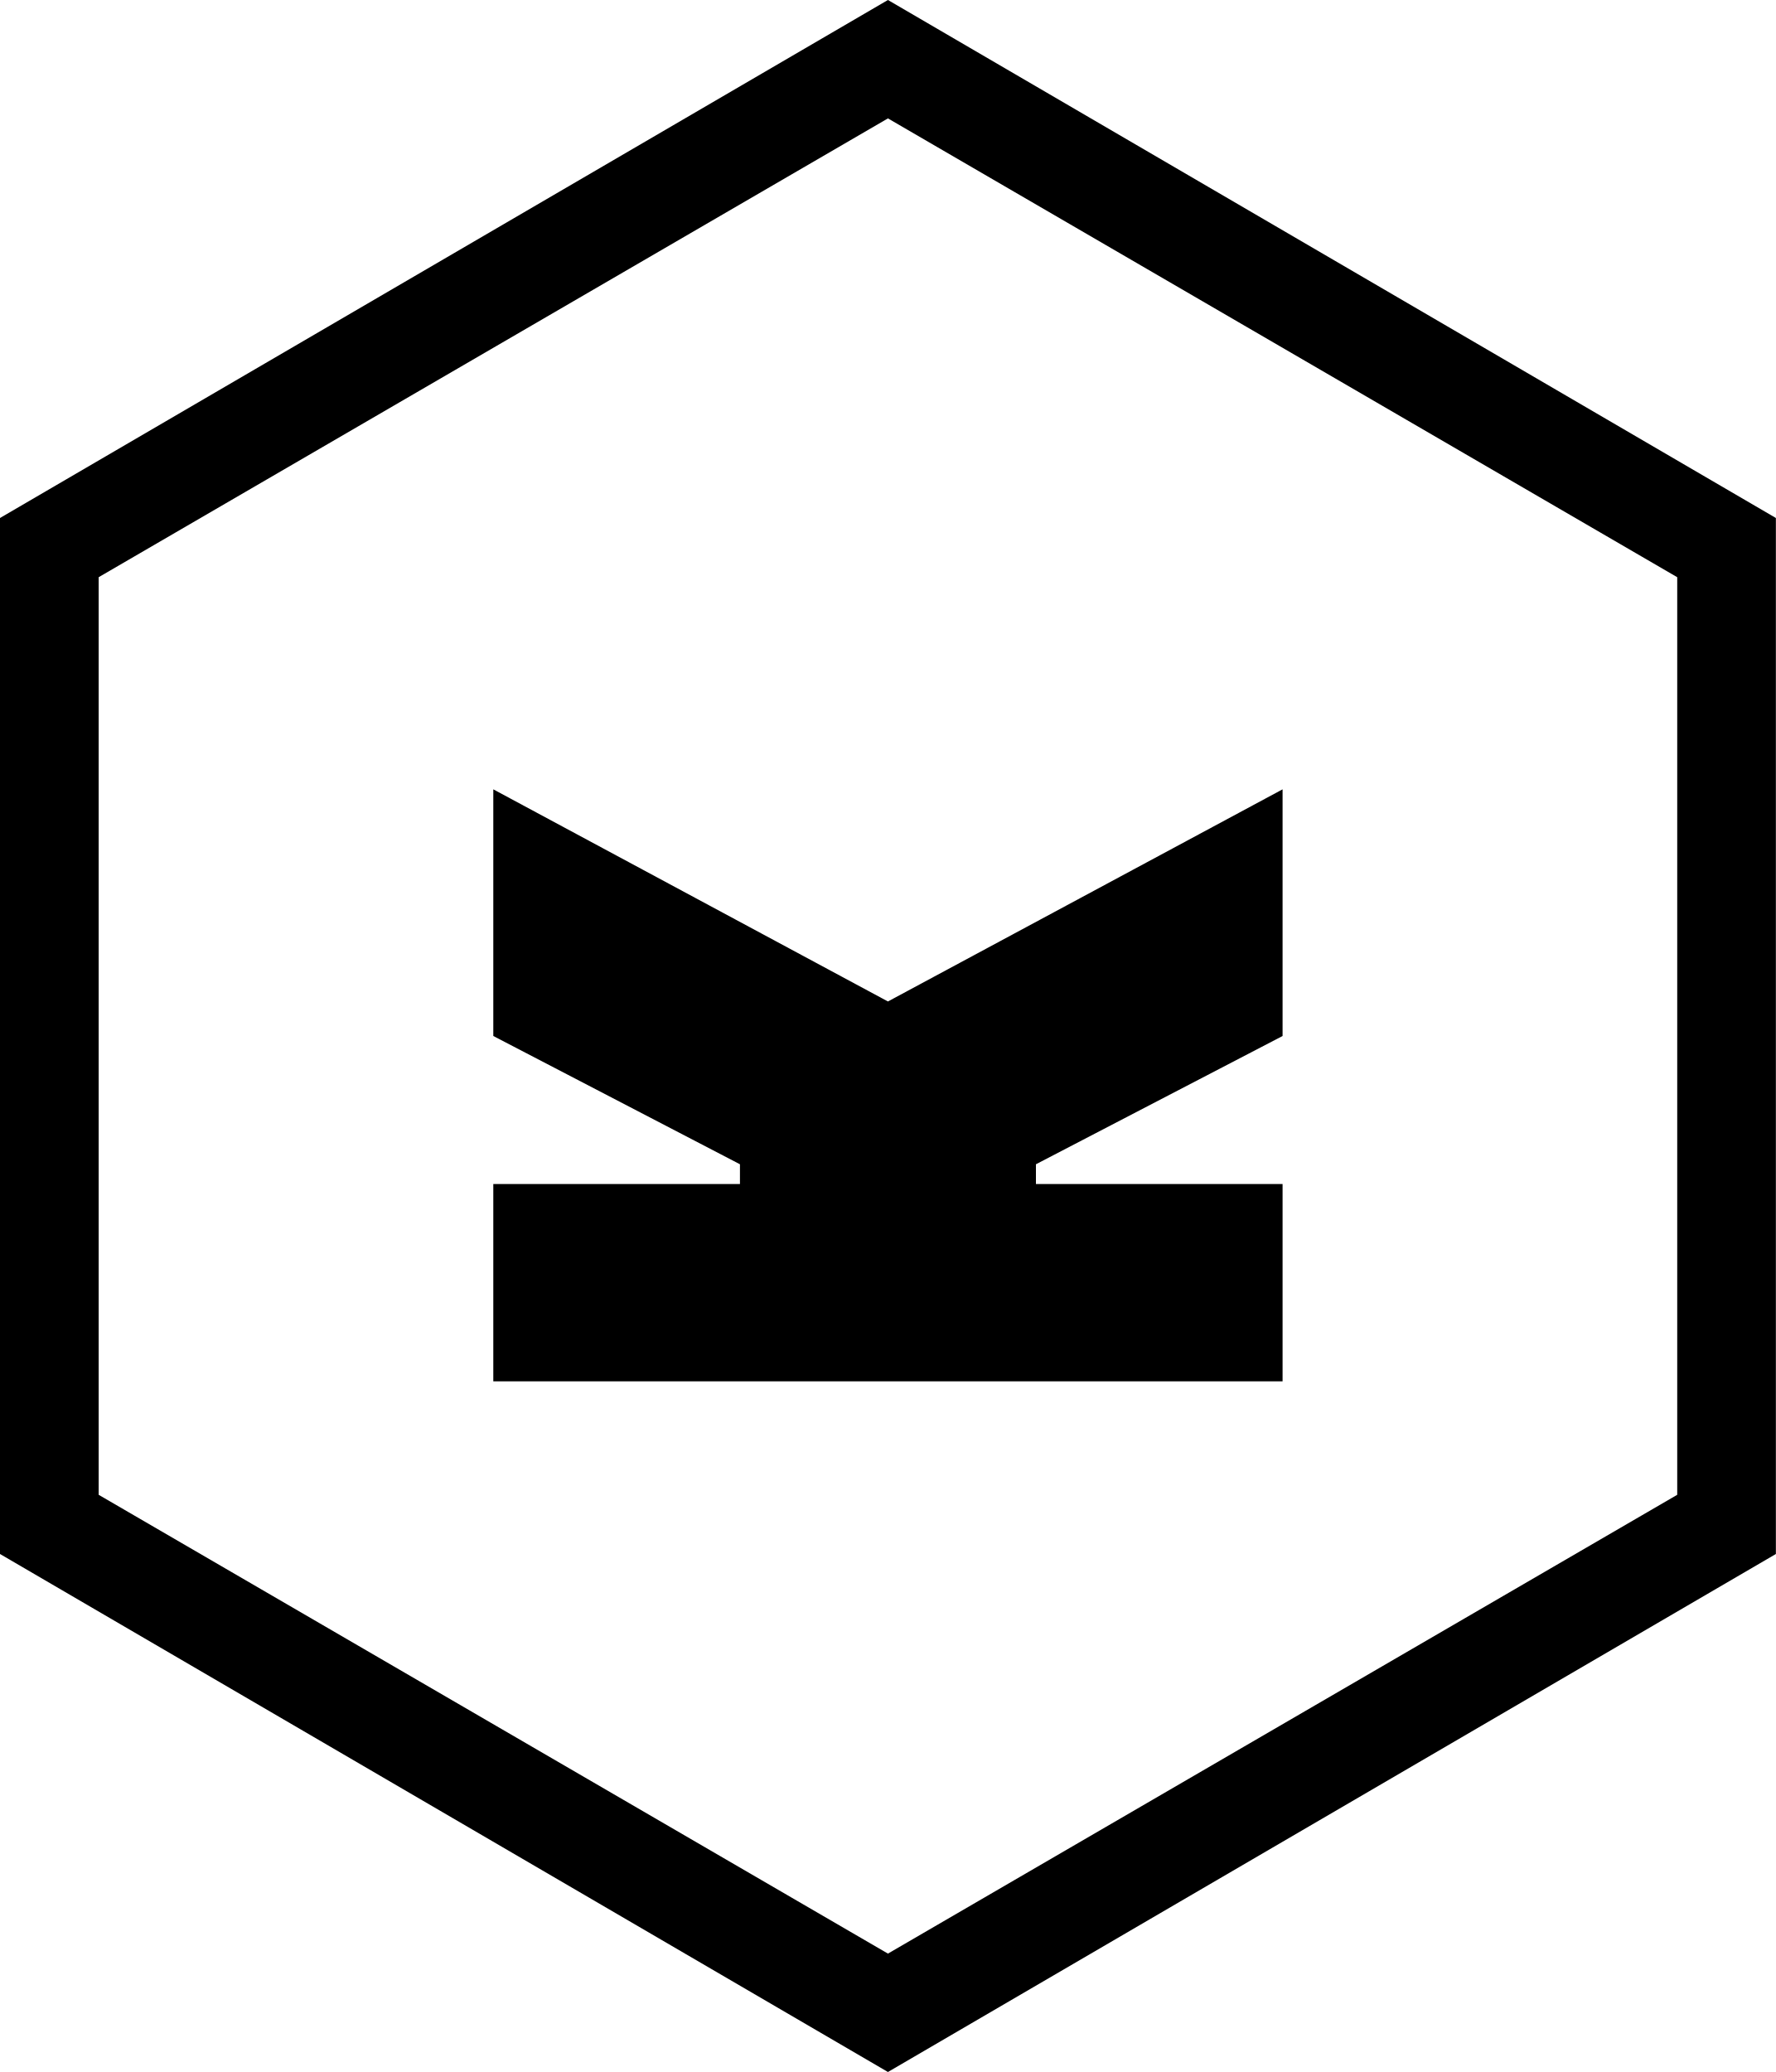
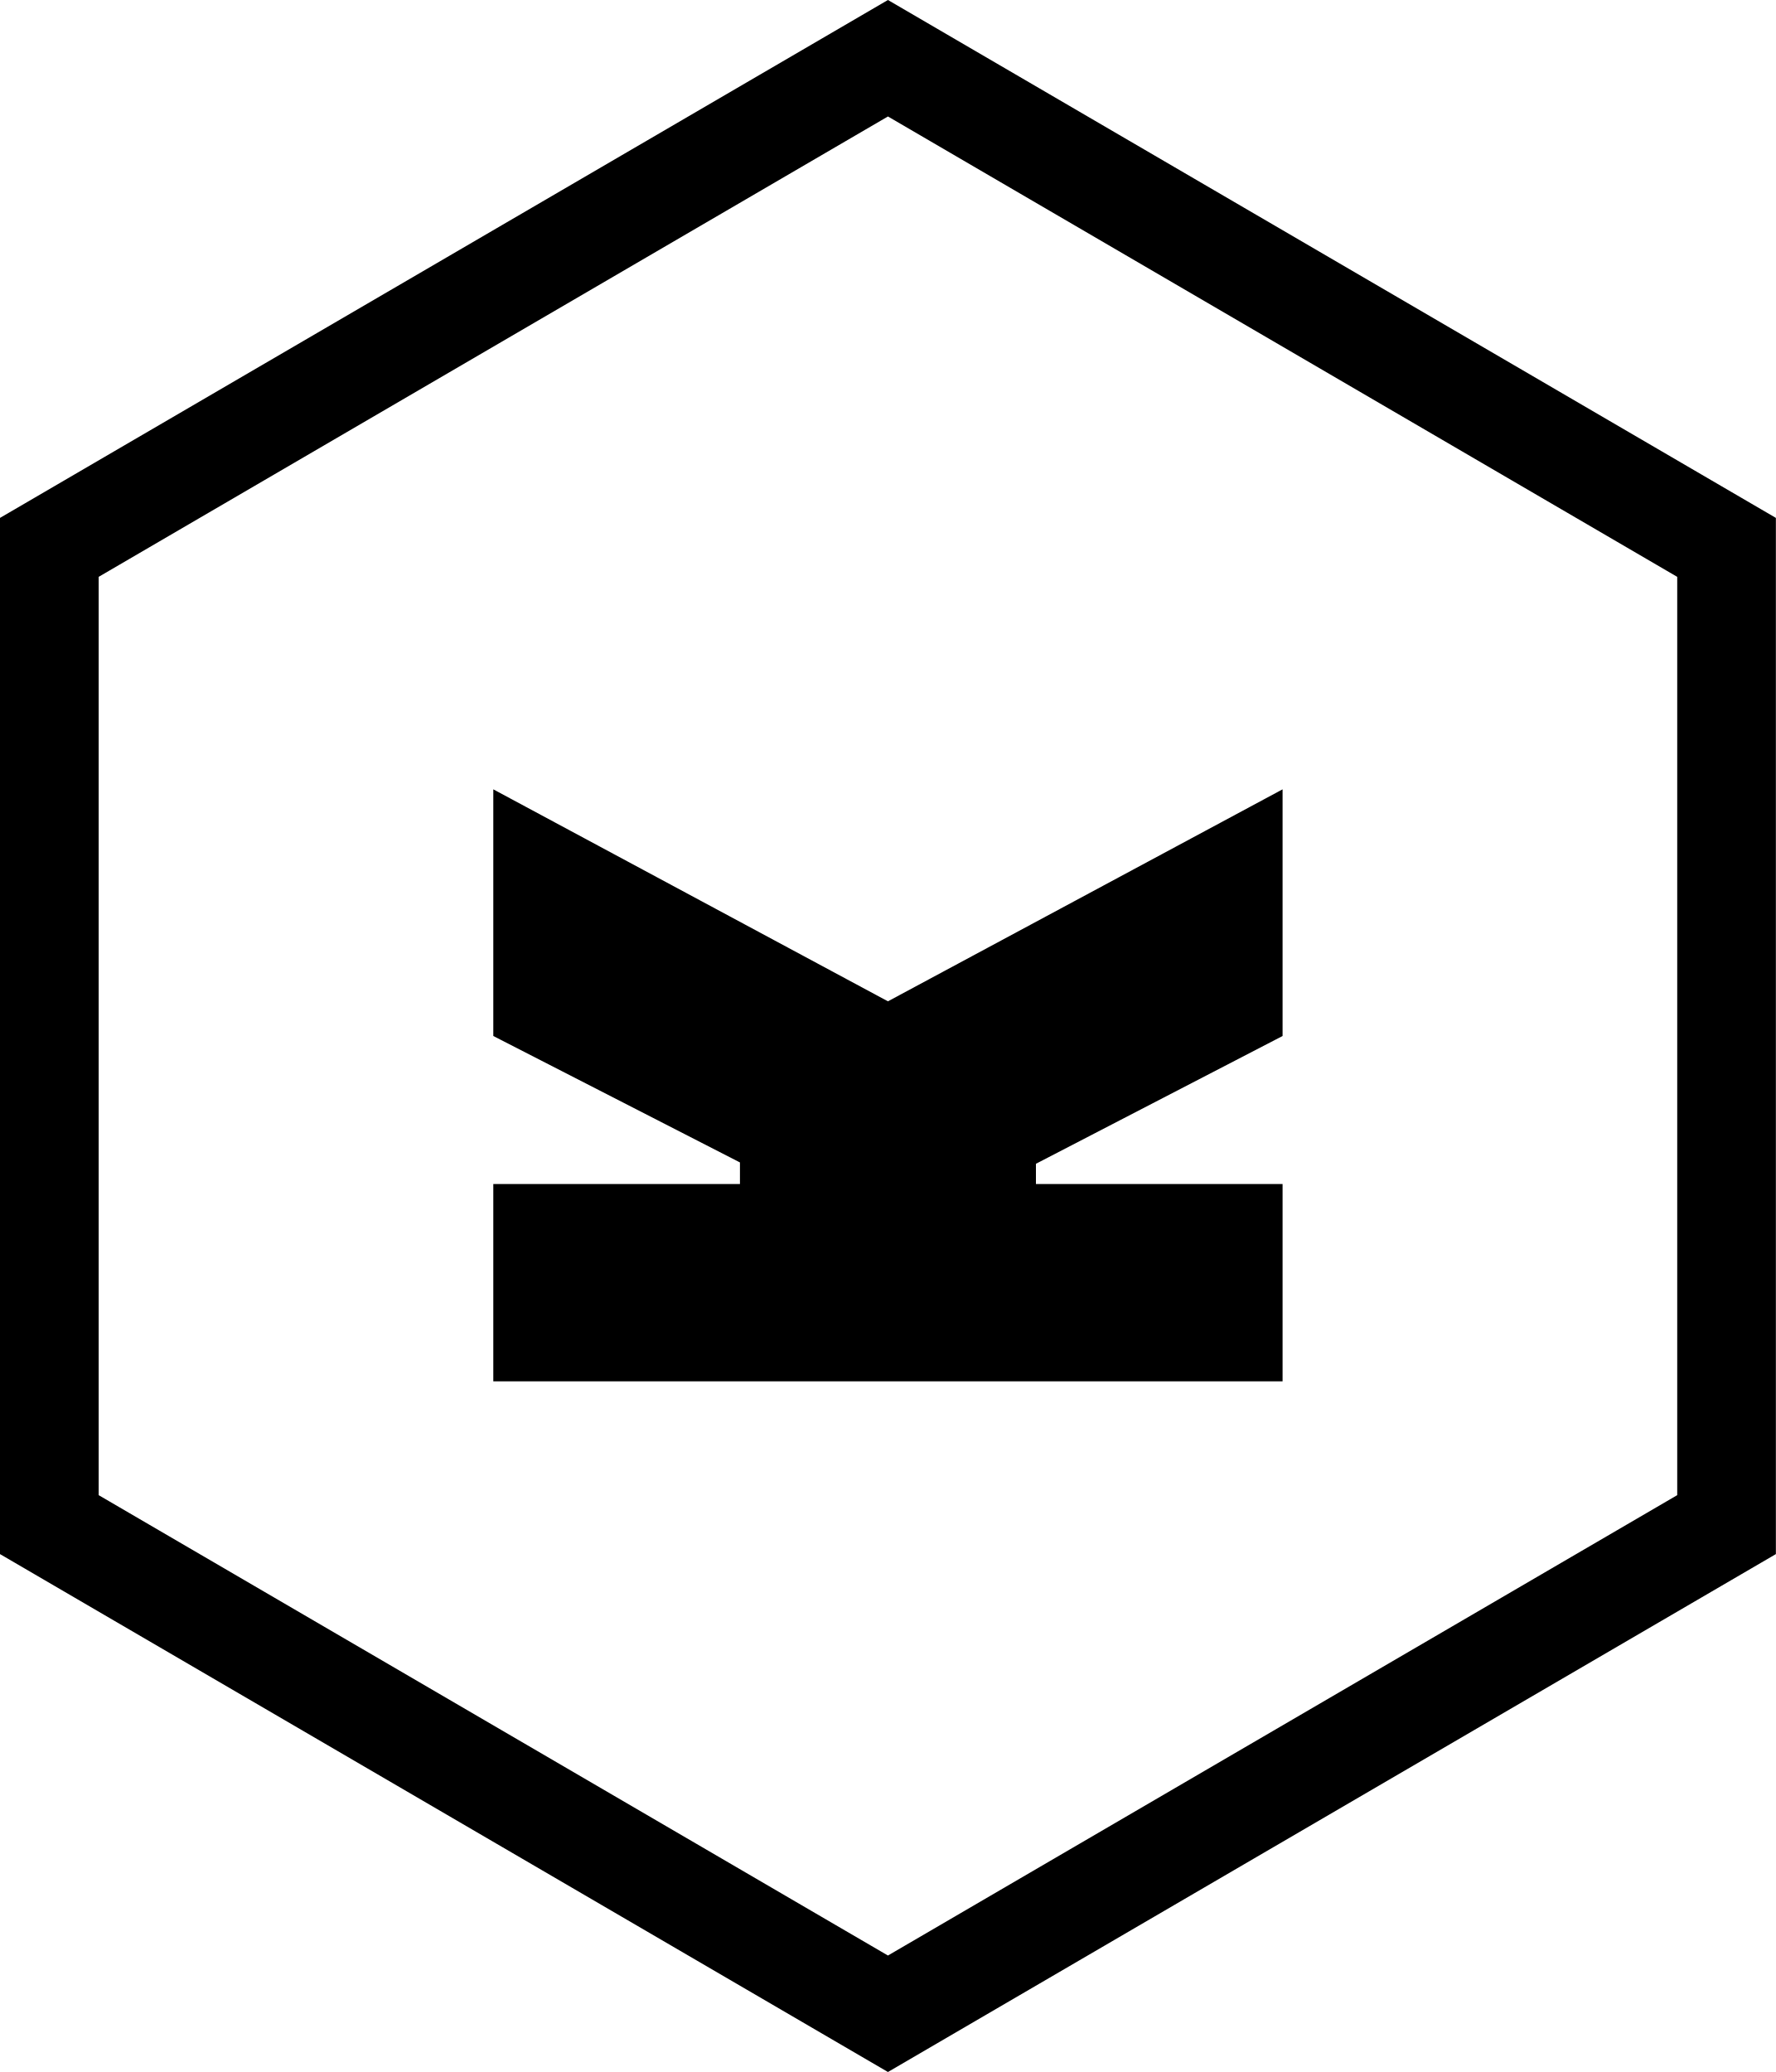
<svg xmlns="http://www.w3.org/2000/svg" viewBox="0 0 36 42">
-   <path d="M18 0l18 10.5v21L18 42 0 31.5v-21L18 0zM2 11.7v18.6l16 9.3 16-9.3V11.7L18 2.4 2 11.7z" />
-   <path d="M26 21l-5 2.6v.4h5v4H10v-4h5v-.4L10 21v-5l8 4.3 8-4.3" />
+   <path d="M18,0 L36,10.498 L36,31.502 L18,42 L0,31.502 L0,10.498 L18,0 Z M2,11.693 L2,30.307 L18,39.639 L34,30.307 L34,11.693 L18,2.361 L2,11.693 Z" />
+   <polyline points="26 21 21 23.59 21 24 26 24 26 28 10 28 10 24 15 24 15 23.563 10 21 10 16 18 20.297 26 16" />
</svg>
